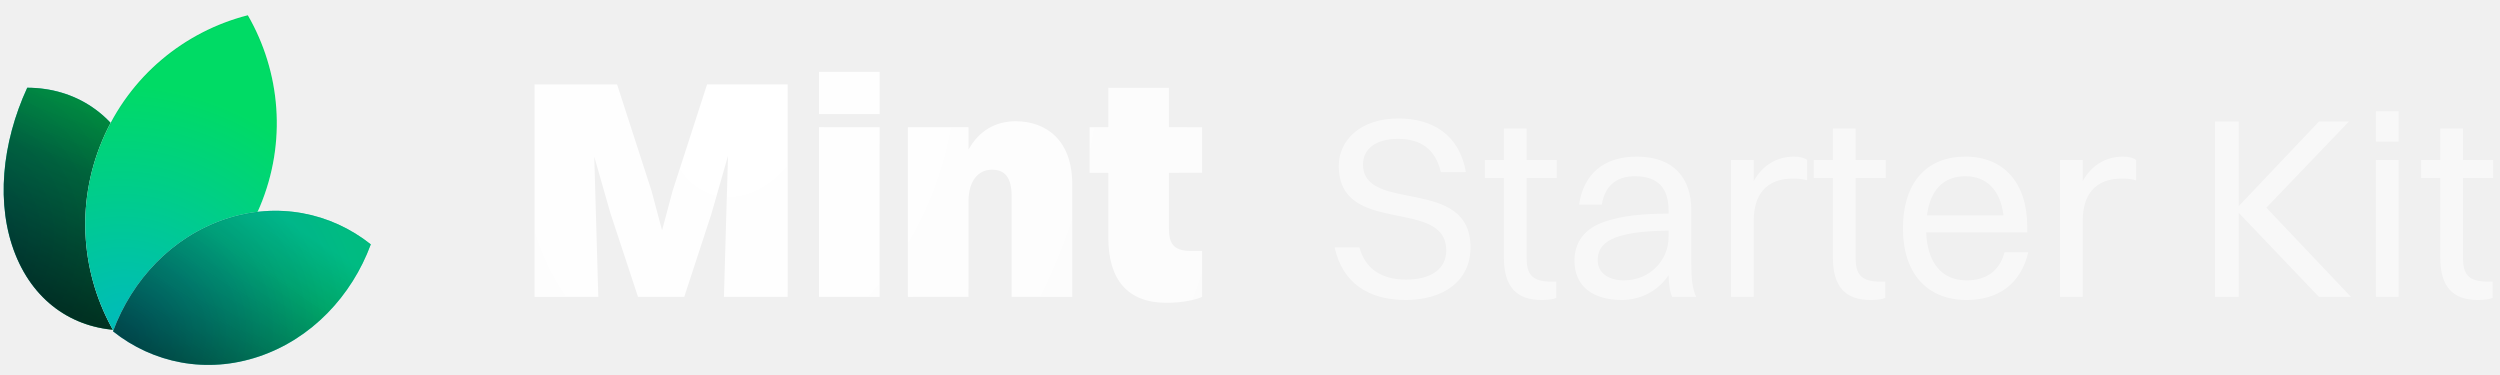
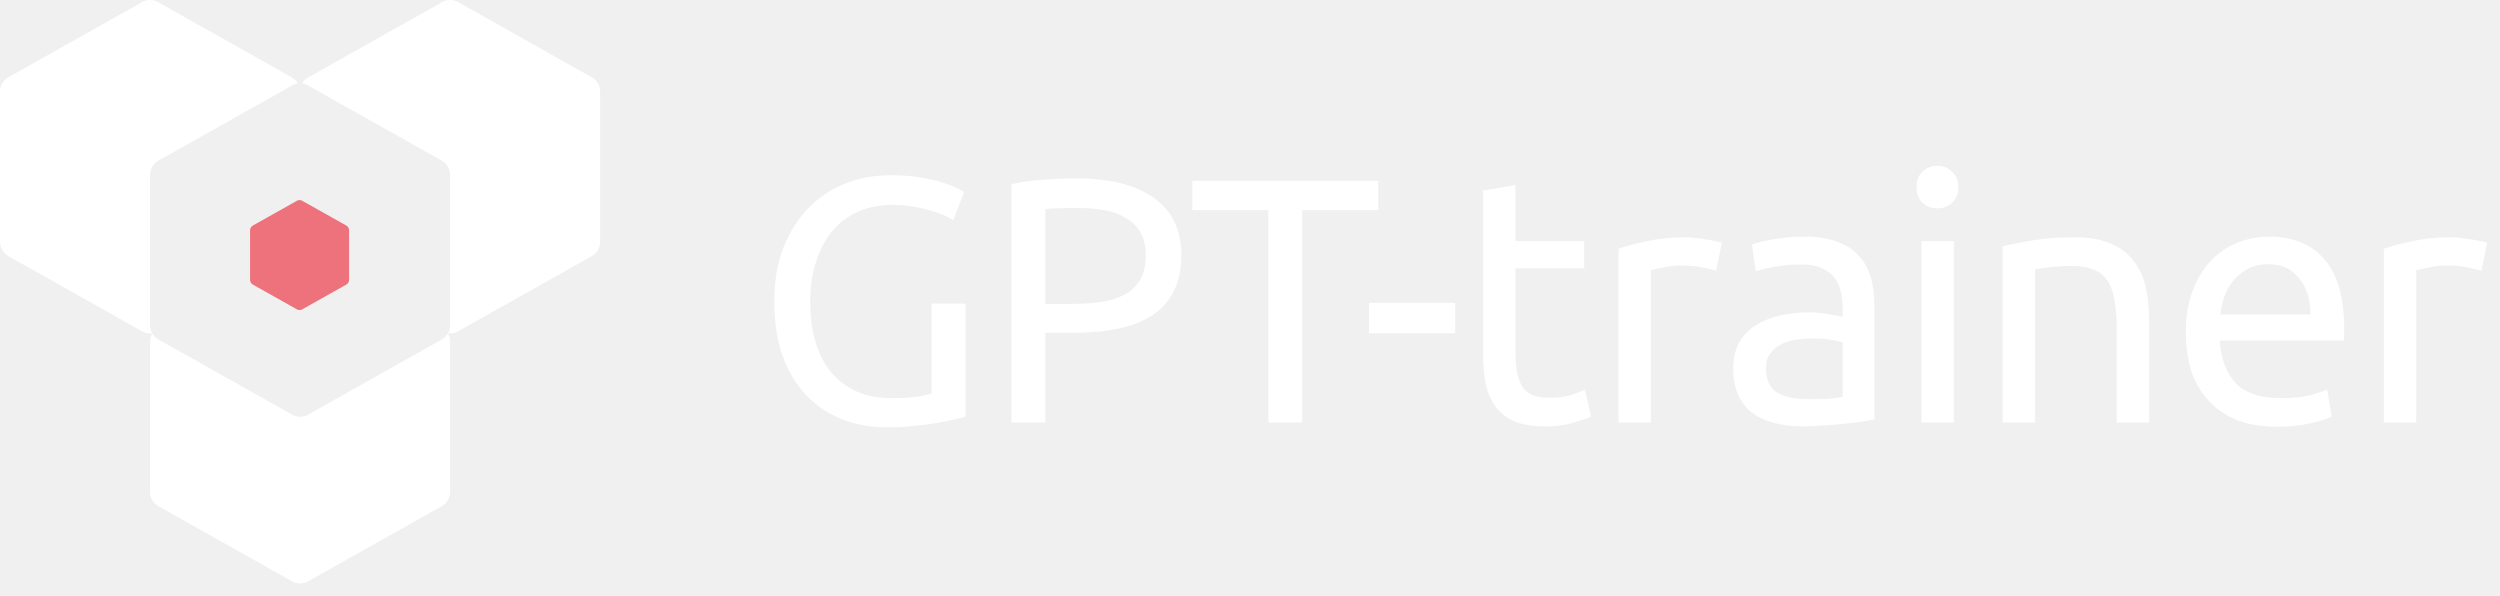
- <svg xmlns="http://www.w3.org/2000/svg" width="160" height="24" viewBox="0 0 160 24" fill="none">
-   <path d="M7.953 21.139C4.896 21.13 2.255 19.458 0.987 16.29C-0.28 13.121 0.109 9.163 1.744 5.615C4.801 5.624 7.442 7.296 8.71 10.465C9.977 13.633 9.588 17.591 7.953 21.139Z" fill="white" />
-   <path d="M7.953 21.139C4.896 21.13 2.255 19.458 0.987 16.29C-0.28 13.121 0.109 9.163 1.744 5.615C4.801 5.624 7.442 7.296 8.71 10.465C9.977 13.633 9.588 17.591 7.953 21.139Z" fill="url(#paint0_radial_115_109)" />
-   <path d="M7.953 21.139C4.896 21.13 2.255 19.458 0.987 16.29C-0.28 13.121 0.109 9.163 1.744 5.615C4.801 5.624 7.442 7.296 8.71 10.465C9.977 13.633 9.588 17.591 7.953 21.139Z" fill="black" fill-opacity="0.5" style="mix-blend-mode:hard-light" />
-   <path d="M7.953 21.139C4.896 21.13 2.255 19.458 0.987 16.29C-0.28 13.121 0.109 9.163 1.744 5.615C4.801 5.624 7.442 7.296 8.71 10.465C9.977 13.633 9.588 17.591 7.953 21.139Z" fill="url(#paint1_linear_115_109)" fill-opacity="0.5" style="mix-blend-mode:hard-light" />
-   <path d="M7.935 21.111C4.897 21.096 2.274 19.431 1.013 16.279C-0.248 13.124 0.136 9.182 1.762 5.643C4.8 5.659 7.423 7.324 8.684 10.476C9.945 13.63 9.561 17.572 7.935 21.111Z" stroke="url(#paint2_linear_115_109)" stroke-opacity="0.05" stroke-width="0.056" />
-   <path d="M7.31 21.257C11.354 20.221 14.884 17.375 16.628 13.236C18.373 9.097 17.945 4.587 15.86 0.976C11.816 2.012 8.287 4.858 6.542 8.998C4.797 13.137 5.225 17.646 7.31 21.257Z" fill="white" />
-   <path d="M7.31 21.257C11.354 20.221 14.884 17.375 16.628 13.236C18.373 9.097 17.945 4.587 15.86 0.976C11.816 2.012 8.287 4.858 6.542 8.998C4.797 13.137 5.225 17.646 7.31 21.257Z" fill="url(#paint3_radial_115_109)" />
-   <path d="M16.602 13.225C14.864 17.349 11.351 20.187 7.324 21.225C5.253 17.624 4.829 13.132 6.568 9.009C8.306 4.885 11.819 2.047 15.846 1.009C17.918 4.61 18.341 9.101 16.602 13.225Z" stroke="url(#paint4_linear_115_109)" stroke-opacity="0.05" stroke-width="0.056" />
-   <path d="M7.234 21.207C9.789 23.237 13.21 23.951 16.577 22.814C19.944 21.677 22.506 18.945 23.73 15.638C21.175 13.608 17.754 12.894 14.387 14.031C11.02 15.168 8.458 17.901 7.234 21.207Z" fill="white" />
-   <path d="M7.234 21.207C9.789 23.237 13.21 23.951 16.577 22.814C19.944 21.677 22.506 18.945 23.73 15.638C21.175 13.608 17.754 12.894 14.387 14.031C11.02 15.168 8.458 17.901 7.234 21.207Z" fill="url(#paint5_radial_115_109)" />
-   <path d="M7.234 21.207C9.789 23.237 13.21 23.951 16.577 22.814C19.944 21.677 22.506 18.945 23.73 15.638C21.175 13.608 17.754 12.894 14.387 14.031C11.02 15.168 8.458 17.901 7.234 21.207Z" fill="black" fill-opacity="0.2" style="mix-blend-mode:hard-light" />
-   <path d="M7.234 21.207C9.789 23.237 13.21 23.951 16.577 22.814C19.944 21.677 22.506 18.945 23.73 15.638C21.175 13.608 17.754 12.894 14.387 14.031C11.02 15.168 8.458 17.901 7.234 21.207Z" fill="url(#paint6_linear_115_109)" fill-opacity="0.5" style="mix-blend-mode:hard-light" />
-   <path d="M16.568 22.787C13.218 23.918 9.814 23.212 7.267 21.198C8.492 17.907 11.044 15.189 14.396 14.058C17.747 12.927 21.15 13.633 23.697 15.648C22.472 18.938 19.92 21.656 16.568 22.787Z" stroke="url(#paint7_linear_115_109)" stroke-opacity="0.05" stroke-width="0.056" />
-   <path d="M34.212 19V5.4H39.492L41.692 12.2L42.372 14.74L43.052 12.2L45.252 5.4H50.412V19H46.332L46.592 9.98L45.532 13.68L43.792 19H40.832L39.052 13.6L38.032 10.02L38.292 19H34.212ZM52.416 7.3V4.6H56.295V7.3H52.416ZM52.416 19V8.14H56.295V19H52.416ZM58.104 19V8.14H61.984V9.58C62.664 8.34 63.744 7.76 65.004 7.76C66.964 7.76 68.624 8.98 68.624 11.78V19H64.744V12.56C64.744 11.34 64.304 10.86 63.484 10.86C62.604 10.86 61.984 11.58 61.984 12.88V19H58.104ZM70.933 15.22V11.06H69.733V8.14H70.933V5.62H74.813V8.14H76.933V11.06H74.813V14.6C74.813 15.5 75.033 16.06 76.213 16.06H76.933V19C76.493 19.2 75.673 19.38 74.653 19.38C72.153 19.38 70.933 17.88 70.933 15.22Z" fill="url(#paint8_radial_115_109)" />
-   <path d="M87.232 10.519C87.232 13.687 94.112 11.229 94.112 15.832C94.112 17.994 92.364 19.198 89.971 19.198C87.562 19.198 85.912 18.093 85.417 15.832H87.001C87.364 17.169 88.371 17.895 89.987 17.895C91.671 17.895 92.561 17.152 92.561 16.03C92.561 12.598 85.681 15.155 85.681 10.618C85.681 9.001 87.034 7.582 89.509 7.582C91.671 7.582 93.403 8.621 93.816 11.014H92.215C91.868 9.529 90.912 8.886 89.476 8.886C88.057 8.886 87.232 9.529 87.232 10.519ZM96.25 16.476V11.393H95.029V10.239H96.25V8.226H97.702V10.239H99.632V11.393H97.702V16.476C97.702 17.532 98.015 18.026 99.302 18.026H99.599V19.066C99.434 19.148 99.071 19.198 98.659 19.198C97.025 19.198 96.25 18.323 96.25 16.476ZM102.516 13.093H101.064C101.345 11.162 102.615 10.024 104.76 10.024C107.103 10.024 108.242 11.393 108.242 13.44V16.888C108.242 17.895 108.324 18.521 108.555 19H107.021C106.856 18.654 106.806 18.142 106.79 17.614C106.047 18.72 104.859 19.198 103.803 19.198C101.988 19.198 100.767 18.357 100.767 16.69C100.767 15.486 101.427 14.611 102.714 14.182C103.902 13.786 105.107 13.687 106.79 13.671V13.473C106.79 12.053 106.13 11.278 104.628 11.278C103.374 11.278 102.698 11.971 102.516 13.093ZM102.252 16.657C102.252 17.465 102.929 17.944 103.952 17.944C105.569 17.944 106.79 16.674 106.79 15.172V14.759C103.061 14.793 102.252 15.585 102.252 16.657ZM110.787 19V10.239H112.239V11.591C112.833 10.519 113.774 10.024 114.83 10.024C115.176 10.024 115.49 10.107 115.655 10.239V11.542C115.407 11.46 115.094 11.427 114.747 11.427C112.998 11.427 112.239 12.515 112.239 14.1V19H110.787ZM117.305 16.476V11.393H116.084V10.239H117.305V8.226H118.757V10.239H120.688V11.393H118.757V16.476C118.757 17.532 119.071 18.026 120.358 18.026H120.655V19.066C120.49 19.148 120.127 19.198 119.714 19.198C118.081 19.198 117.305 18.323 117.305 16.476ZM129.809 16.145C129.33 18.192 127.862 19.198 125.865 19.198C123.324 19.198 121.79 17.482 121.79 14.627C121.79 11.658 123.324 10.024 125.783 10.024C128.258 10.024 129.743 11.723 129.743 14.512V14.875H123.275C123.357 16.838 124.281 17.944 125.865 17.944C127.103 17.944 127.977 17.35 128.291 16.145H129.809ZM125.783 11.278C124.38 11.278 123.539 12.152 123.324 13.786H128.225C128.027 12.169 127.152 11.278 125.783 11.278ZM131.843 19V10.239H133.295V11.591C133.889 10.519 134.829 10.024 135.885 10.024C136.232 10.024 136.545 10.107 136.71 10.239V11.542C136.463 11.46 136.149 11.427 135.803 11.427C134.054 11.427 133.295 12.515 133.295 14.1V19H131.843ZM141.763 19V7.78H143.281V13.192L148.413 7.78H150.327L145.047 13.291L150.459 19H148.413L143.281 13.621V19H141.763ZM152.06 9.067V7.12H153.512V9.067H152.06ZM152.06 19V10.239H153.512V19H152.06ZM156.178 16.476V11.393H154.957V10.239H156.178V8.226H157.63V10.239H159.56V11.393H157.63V16.476C157.63 17.532 157.943 18.026 159.23 18.026H159.527V19.066C159.362 19.148 158.999 19.198 158.587 19.198C156.953 19.198 156.178 18.323 156.178 16.476Z" fill="white" fill-opacity="0.55" />
-   <defs>
-     <radialGradient id="paint0_radial_115_109" cx="0" cy="0" r="1" gradientUnits="userSpaceOnUse" gradientTransform="translate(-3.00503 15.023) rotate(-10.029) scale(17.9572 17.784)">
-       <stop stop-color="#00B0BB" />
-       <stop offset="1" stop-color="#00DB65" />
-     </radialGradient>
-     <linearGradient id="paint1_linear_115_109" x1="7.39" y1="4.813" x2="1.63" y2="18.689" gradientUnits="userSpaceOnUse">
-       <stop stop-color="#18E299" />
-       <stop offset="1" />
-     </linearGradient>
-     <linearGradient id="paint2_linear_115_109" x1="7.948" y1="8.016" x2="1.761" y2="18.746" gradientUnits="userSpaceOnUse">
-       <stop />
-       <stop offset="1" stop-opacity="0" />
-     </linearGradient>
-     <radialGradient id="paint3_radial_115_109" cx="0" cy="0" r="1" gradientUnits="userSpaceOnUse" gradientTransform="translate(8.11404 20.8822) rotate(-75.7542) scale(21.6246 23.7772)">
-       <stop stop-color="#00BBBB" />
-       <stop offset="0.713" stop-color="#00DB65" />
-     </radialGradient>
-     <linearGradient id="paint4_linear_115_109" x1="7.602" y1="5.871" x2="15.556" y2="16.372" gradientUnits="userSpaceOnUse">
-       <stop />
-       <stop offset="1" stop-opacity="0" />
-     </linearGradient>
-     <radialGradient id="paint5_radial_115_109" cx="0" cy="0" r="1" gradientUnits="userSpaceOnUse" gradientTransform="translate(7.84537 21.5181) rotate(-20.3525) scale(18.5603 17.32)">
-       <stop stop-color="#00B0BB" />
-       <stop offset="1" stop-color="#00DB65" />
-     </radialGradient>
-     <linearGradient id="paint6_linear_115_109" x1="16.808" y1="13.007" x2="10.041" y2="22.994" gradientUnits="userSpaceOnUse">
-       <stop stop-color="#00B1BC" />
-       <stop offset="1" />
-     </linearGradient>
-     <linearGradient id="paint7_linear_115_109" x1="16.808" y1="13.007" x2="14.169" y2="23.841" gradientUnits="userSpaceOnUse">
-       <stop />
-       <stop offset="1" stop-opacity="0" />
-     </linearGradient>
-     <radialGradient id="paint8_radial_115_109" cx="0" cy="0" r="1" gradientUnits="userSpaceOnUse" gradientTransform="translate(47.2781 7) rotate(19.0047) scale(67.5582 85.7506)">
-       <stop stop-color="white" />
-       <stop offset="1" stop-color="white" stop-opacity="0.5" />
-     </radialGradient>
-   </defs>
+ <svg xmlns="http://www.w3.org/2000/svg" width="172" height="41" viewBox="0 0 172 41" fill="none">
+   <path fill-rule="evenodd" clip-rule="evenodd" d="M10.471 22.93C10.422 22.936 10.373 22.939 10.323 22.939C10.082 22.939 9.852 22.87 9.669 22.733L0.608 17.64C0.424 17.544 0.27 17.398 0.163 17.22C0.056 17.043 -0.001 16.838 4.38508e-06 16.631V6.308C4.38508e-06 5.872 0.241 5.494 0.608 5.299L9.669 0.206C9.852 0.069 10.082 0 10.323 0C10.563 0 10.793 0.069 10.976 0.206L20.037 5.299C20.231 5.402 20.39 5.556 20.497 5.743C20.311 5.766 20.137 5.832 19.991 5.941L10.931 11.033C10.563 11.228 10.323 11.607 10.323 12.043V22.365C10.322 22.563 10.373 22.758 10.471 22.93ZM20.794 5.743C20.98 5.766 21.154 5.832 21.299 5.941L30.36 11.033C30.727 11.228 30.968 11.607 30.968 12.043V22.365C30.968 22.571 30.914 22.763 30.819 22.93C30.868 22.936 30.918 22.939 30.968 22.939C31.209 22.939 31.438 22.87 31.622 22.733L40.682 17.64C41.049 17.445 41.29 17.067 41.29 16.631V6.308C41.29 5.872 41.049 5.494 40.682 5.299L31.622 0.206C31.438 0.069 31.209 0 30.968 0C30.727 0 30.497 0.069 30.314 0.206L21.253 5.299C21.059 5.402 20.9 5.556 20.794 5.743ZM30.814 22.939C30.912 23.108 30.968 23.303 30.968 23.512V33.835C30.968 34.271 30.727 34.649 30.36 34.844L21.299 39.937C21.116 40.074 20.886 40.143 20.645 40.143C20.404 40.143 20.175 40.074 19.991 39.937L10.931 34.844C10.747 34.748 10.593 34.602 10.486 34.425C10.378 34.247 10.322 34.043 10.323 33.835V23.512C10.323 23.303 10.378 23.108 10.476 22.939C10.479 22.944 10.482 22.95 10.486 22.955C10.593 23.133 10.747 23.278 10.931 23.375L19.991 28.467C20.175 28.605 20.404 28.673 20.645 28.673C20.886 28.673 21.116 28.605 21.299 28.467L30.36 23.375C30.551 23.273 30.708 23.122 30.814 22.939Z" fill="white" />
+   <path d="M24.017 19.252C24.017 19.396 23.938 19.521 23.816 19.585L20.826 21.265C20.766 21.311 20.69 21.334 20.611 21.334C20.531 21.334 20.455 21.311 20.395 21.265L17.405 19.585C17.344 19.553 17.293 19.505 17.258 19.446C17.223 19.388 17.204 19.32 17.204 19.252V15.845C17.204 15.702 17.284 15.577 17.405 15.512L20.395 13.832C20.455 13.786 20.531 13.764 20.611 13.764C20.69 13.764 20.766 13.786 20.826 13.832L23.816 15.512C23.938 15.577 24.017 15.702 24.017 15.845V19.252Z" fill="#ED727B" />
+   <path d="M64.096 20.887H66.424V28.663C66.232 28.727 65.952 28.799 65.584 28.879C65.232 28.959 64.816 29.039 64.336 29.119C63.872 29.199 63.36 29.263 62.8 29.311C62.24 29.375 61.672 29.407 61.096 29.407C59.928 29.407 58.864 29.215 57.904 28.831C56.944 28.447 56.12 27.887 55.432 27.151C54.744 26.415 54.208 25.511 53.824 24.439C53.456 23.367 53.272 22.135 53.272 20.743C53.272 19.351 53.48 18.119 53.896 17.047C54.328 15.959 54.904 15.047 55.624 14.311C56.344 13.575 57.184 13.015 58.144 12.631C59.12 12.247 60.16 12.055 61.264 12.055C62.016 12.055 62.68 12.103 63.256 12.199C63.848 12.295 64.352 12.407 64.768 12.535C65.184 12.663 65.52 12.791 65.776 12.919C66.048 13.047 66.232 13.143 66.328 13.207L65.584 15.151C65.12 14.847 64.504 14.599 63.736 14.407C62.968 14.199 62.184 14.095 61.384 14.095C60.536 14.095 59.76 14.247 59.056 14.551C58.368 14.855 57.776 15.295 57.28 15.871C56.8 16.447 56.424 17.151 56.152 17.983C55.88 18.799 55.744 19.719 55.744 20.743C55.744 21.735 55.856 22.639 56.08 23.455C56.32 24.271 56.672 24.975 57.136 25.567C57.616 26.143 58.2 26.591 58.888 26.911C59.592 27.231 60.416 27.391 61.36 27.391C62.032 27.391 62.6 27.359 63.064 27.295C63.544 27.215 63.888 27.143 64.096 27.079V20.887ZM74.005 12.271C76.341 12.271 78.133 12.719 79.381 13.615C80.645 14.495 81.277 15.815 81.277 17.575C81.277 18.535 81.101 19.359 80.749 20.047C80.413 20.719 79.917 21.271 79.261 21.703C78.621 22.119 77.837 22.423 76.909 22.615C75.981 22.807 74.933 22.903 73.765 22.903H71.917V29.071H69.589V12.679C70.245 12.519 70.973 12.415 71.773 12.367C72.589 12.303 73.333 12.271 74.005 12.271ZM74.197 14.311C73.205 14.311 72.445 14.335 71.917 14.383V20.911H73.669C74.469 20.911 75.189 20.863 75.829 20.767C76.469 20.655 77.005 20.479 77.437 20.239C77.885 19.983 78.229 19.639 78.469 19.207C78.709 18.775 78.829 18.223 78.829 17.551C78.829 16.911 78.701 16.383 78.445 15.967C78.205 15.551 77.869 15.223 77.437 14.983C77.021 14.727 76.533 14.551 75.973 14.455C75.413 14.359 74.821 14.311 74.197 14.311ZM94.823 12.439V14.455H89.591V29.071H87.263V14.455H82.031V12.439H94.823ZM94.189 20.839H100.117V22.927H94.189V20.839ZM104.265 16.591H108.993V18.463H104.265V24.223C104.265 24.847 104.313 25.367 104.409 25.783C104.505 26.183 104.649 26.503 104.841 26.743C105.033 26.967 105.273 27.127 105.561 27.223C105.849 27.319 106.185 27.367 106.569 27.367C107.241 27.367 107.777 27.295 108.177 27.151C108.593 26.991 108.881 26.879 109.041 26.815L109.473 28.663C109.249 28.775 108.857 28.911 108.297 29.071C107.737 29.247 107.097 29.335 106.377 29.335C105.529 29.335 104.825 29.231 104.265 29.023C103.721 28.799 103.281 28.471 102.945 28.039C102.609 27.607 102.369 27.079 102.225 26.455C102.097 25.815 102.033 25.079 102.033 24.247V13.111L104.265 12.727V16.591ZM115.961 16.327C116.153 16.327 116.369 16.343 116.609 16.375C116.865 16.391 117.113 16.423 117.353 16.471C117.593 16.503 117.809 16.543 118.001 16.591C118.209 16.623 118.361 16.655 118.457 16.687L118.073 18.631C117.897 18.567 117.601 18.495 117.185 18.415C116.785 18.319 116.265 18.271 115.625 18.271C115.209 18.271 114.793 18.319 114.377 18.415C113.977 18.495 113.713 18.551 113.585 18.583V29.071H111.353V17.119C111.881 16.927 112.537 16.751 113.321 16.591C114.105 16.415 114.985 16.327 115.961 16.327ZM124.355 27.463C124.883 27.463 125.347 27.455 125.747 27.439C126.163 27.407 126.507 27.359 126.779 27.295V23.575C126.619 23.495 126.355 23.431 125.987 23.383C125.635 23.319 125.203 23.287 124.691 23.287C124.355 23.287 123.995 23.311 123.611 23.359C123.243 23.407 122.899 23.511 122.579 23.671C122.275 23.815 122.019 24.023 121.811 24.295C121.603 24.551 121.499 24.895 121.499 25.327C121.499 26.127 121.755 26.687 122.267 27.007C122.779 27.311 123.475 27.463 124.355 27.463ZM124.163 16.279C125.059 16.279 125.811 16.399 126.419 16.639C127.043 16.863 127.539 17.191 127.907 17.623C128.291 18.039 128.563 18.543 128.723 19.135C128.883 19.711 128.963 20.351 128.963 21.055V28.855C128.771 28.887 128.499 28.935 128.147 28.999C127.811 29.047 127.427 29.095 126.995 29.143C126.563 29.191 126.091 29.231 125.579 29.263C125.083 29.311 124.587 29.335 124.091 29.335C123.387 29.335 122.739 29.263 122.147 29.119C121.555 28.975 121.043 28.751 120.611 28.447C120.179 28.127 119.843 27.711 119.603 27.199C119.363 26.687 119.243 26.071 119.243 25.351C119.243 24.663 119.379 24.071 119.651 23.575C119.939 23.079 120.323 22.679 120.803 22.375C121.283 22.071 121.843 21.847 122.483 21.703C123.123 21.559 123.795 21.487 124.499 21.487C124.723 21.487 124.955 21.503 125.195 21.535C125.435 21.551 125.659 21.583 125.867 21.631C126.091 21.663 126.283 21.695 126.443 21.727C126.603 21.759 126.715 21.783 126.779 21.799V21.175C126.779 20.807 126.739 20.447 126.659 20.095C126.579 19.727 126.435 19.407 126.227 19.135C126.019 18.847 125.731 18.623 125.363 18.463C125.011 18.287 124.547 18.199 123.971 18.199C123.235 18.199 122.587 18.255 122.027 18.367C121.483 18.463 121.075 18.567 120.803 18.679L120.539 16.831C120.827 16.703 121.307 16.583 121.979 16.471C122.651 16.343 123.379 16.279 124.163 16.279ZM134.422 29.071H132.19V16.591H134.422V29.071ZM133.294 14.335C132.894 14.335 132.55 14.207 132.262 13.951C131.99 13.679 131.854 13.319 131.854 12.871C131.854 12.423 131.99 12.071 132.262 11.815C132.55 11.543 132.894 11.407 133.294 11.407C133.694 11.407 134.03 11.543 134.302 11.815C134.59 12.071 134.734 12.423 134.734 12.871C134.734 13.319 134.59 13.679 134.302 13.951C134.03 14.207 133.694 14.335 133.294 14.335ZM137.78 16.951C138.292 16.823 138.972 16.687 139.82 16.543C140.668 16.399 141.644 16.327 142.748 16.327C143.74 16.327 144.564 16.471 145.22 16.759C145.876 17.031 146.396 17.423 146.78 17.935C147.18 18.431 147.46 19.031 147.62 19.735C147.78 20.439 147.86 21.215 147.86 22.063V29.071H145.628V22.543C145.628 21.775 145.572 21.119 145.46 20.575C145.364 20.031 145.196 19.591 144.956 19.255C144.716 18.919 144.396 18.679 143.996 18.535C143.596 18.375 143.1 18.295 142.508 18.295C142.268 18.295 142.02 18.303 141.764 18.319C141.508 18.335 141.26 18.359 141.02 18.391C140.796 18.407 140.588 18.431 140.396 18.463C140.22 18.495 140.092 18.519 140.012 18.535V29.071H137.78V16.951ZM150.386 22.855C150.386 21.751 150.546 20.791 150.866 19.975C151.186 19.143 151.61 18.455 152.138 17.911C152.666 17.367 153.274 16.959 153.962 16.687C154.65 16.415 155.354 16.279 156.074 16.279C157.754 16.279 159.042 16.807 159.938 17.863C160.834 18.903 161.282 20.495 161.282 22.639C161.282 22.735 161.282 22.863 161.282 23.023C161.282 23.167 161.274 23.303 161.258 23.431H152.714C152.81 24.727 153.186 25.711 153.842 26.383C154.498 27.055 155.522 27.391 156.914 27.391C157.698 27.391 158.354 27.327 158.882 27.199C159.426 27.055 159.834 26.919 160.106 26.791L160.418 28.663C160.146 28.807 159.666 28.959 158.978 29.119C158.306 29.279 157.538 29.359 156.674 29.359C155.586 29.359 154.642 29.199 153.842 28.879C153.058 28.543 152.41 28.087 151.898 27.511C151.386 26.935 151.002 26.255 150.746 25.471C150.506 24.671 150.386 23.799 150.386 22.855ZM158.954 21.631C158.97 20.623 158.714 19.799 158.186 19.159C157.674 18.503 156.962 18.175 156.05 18.175C155.538 18.175 155.082 18.279 154.682 18.487C154.298 18.679 153.97 18.935 153.698 19.255C153.426 19.575 153.21 19.943 153.05 20.359C152.906 20.775 152.81 21.199 152.762 21.631H158.954ZM168.616 16.327C168.808 16.327 169.024 16.343 169.264 16.375C169.52 16.391 169.768 16.423 170.008 16.471C170.248 16.503 170.464 16.543 170.656 16.591C170.864 16.623 171.016 16.655 171.112 16.687L170.728 18.631C170.552 18.567 170.256 18.495 169.84 18.415C169.44 18.319 168.92 18.271 168.28 18.271C167.864 18.271 167.448 18.319 167.032 18.415C166.632 18.495 166.368 18.551 166.24 18.583V29.071H164.008V17.119C164.536 16.927 165.192 16.751 165.976 16.591C166.76 16.415 167.64 16.327 168.616 16.327Z" fill="white" />
</svg>
